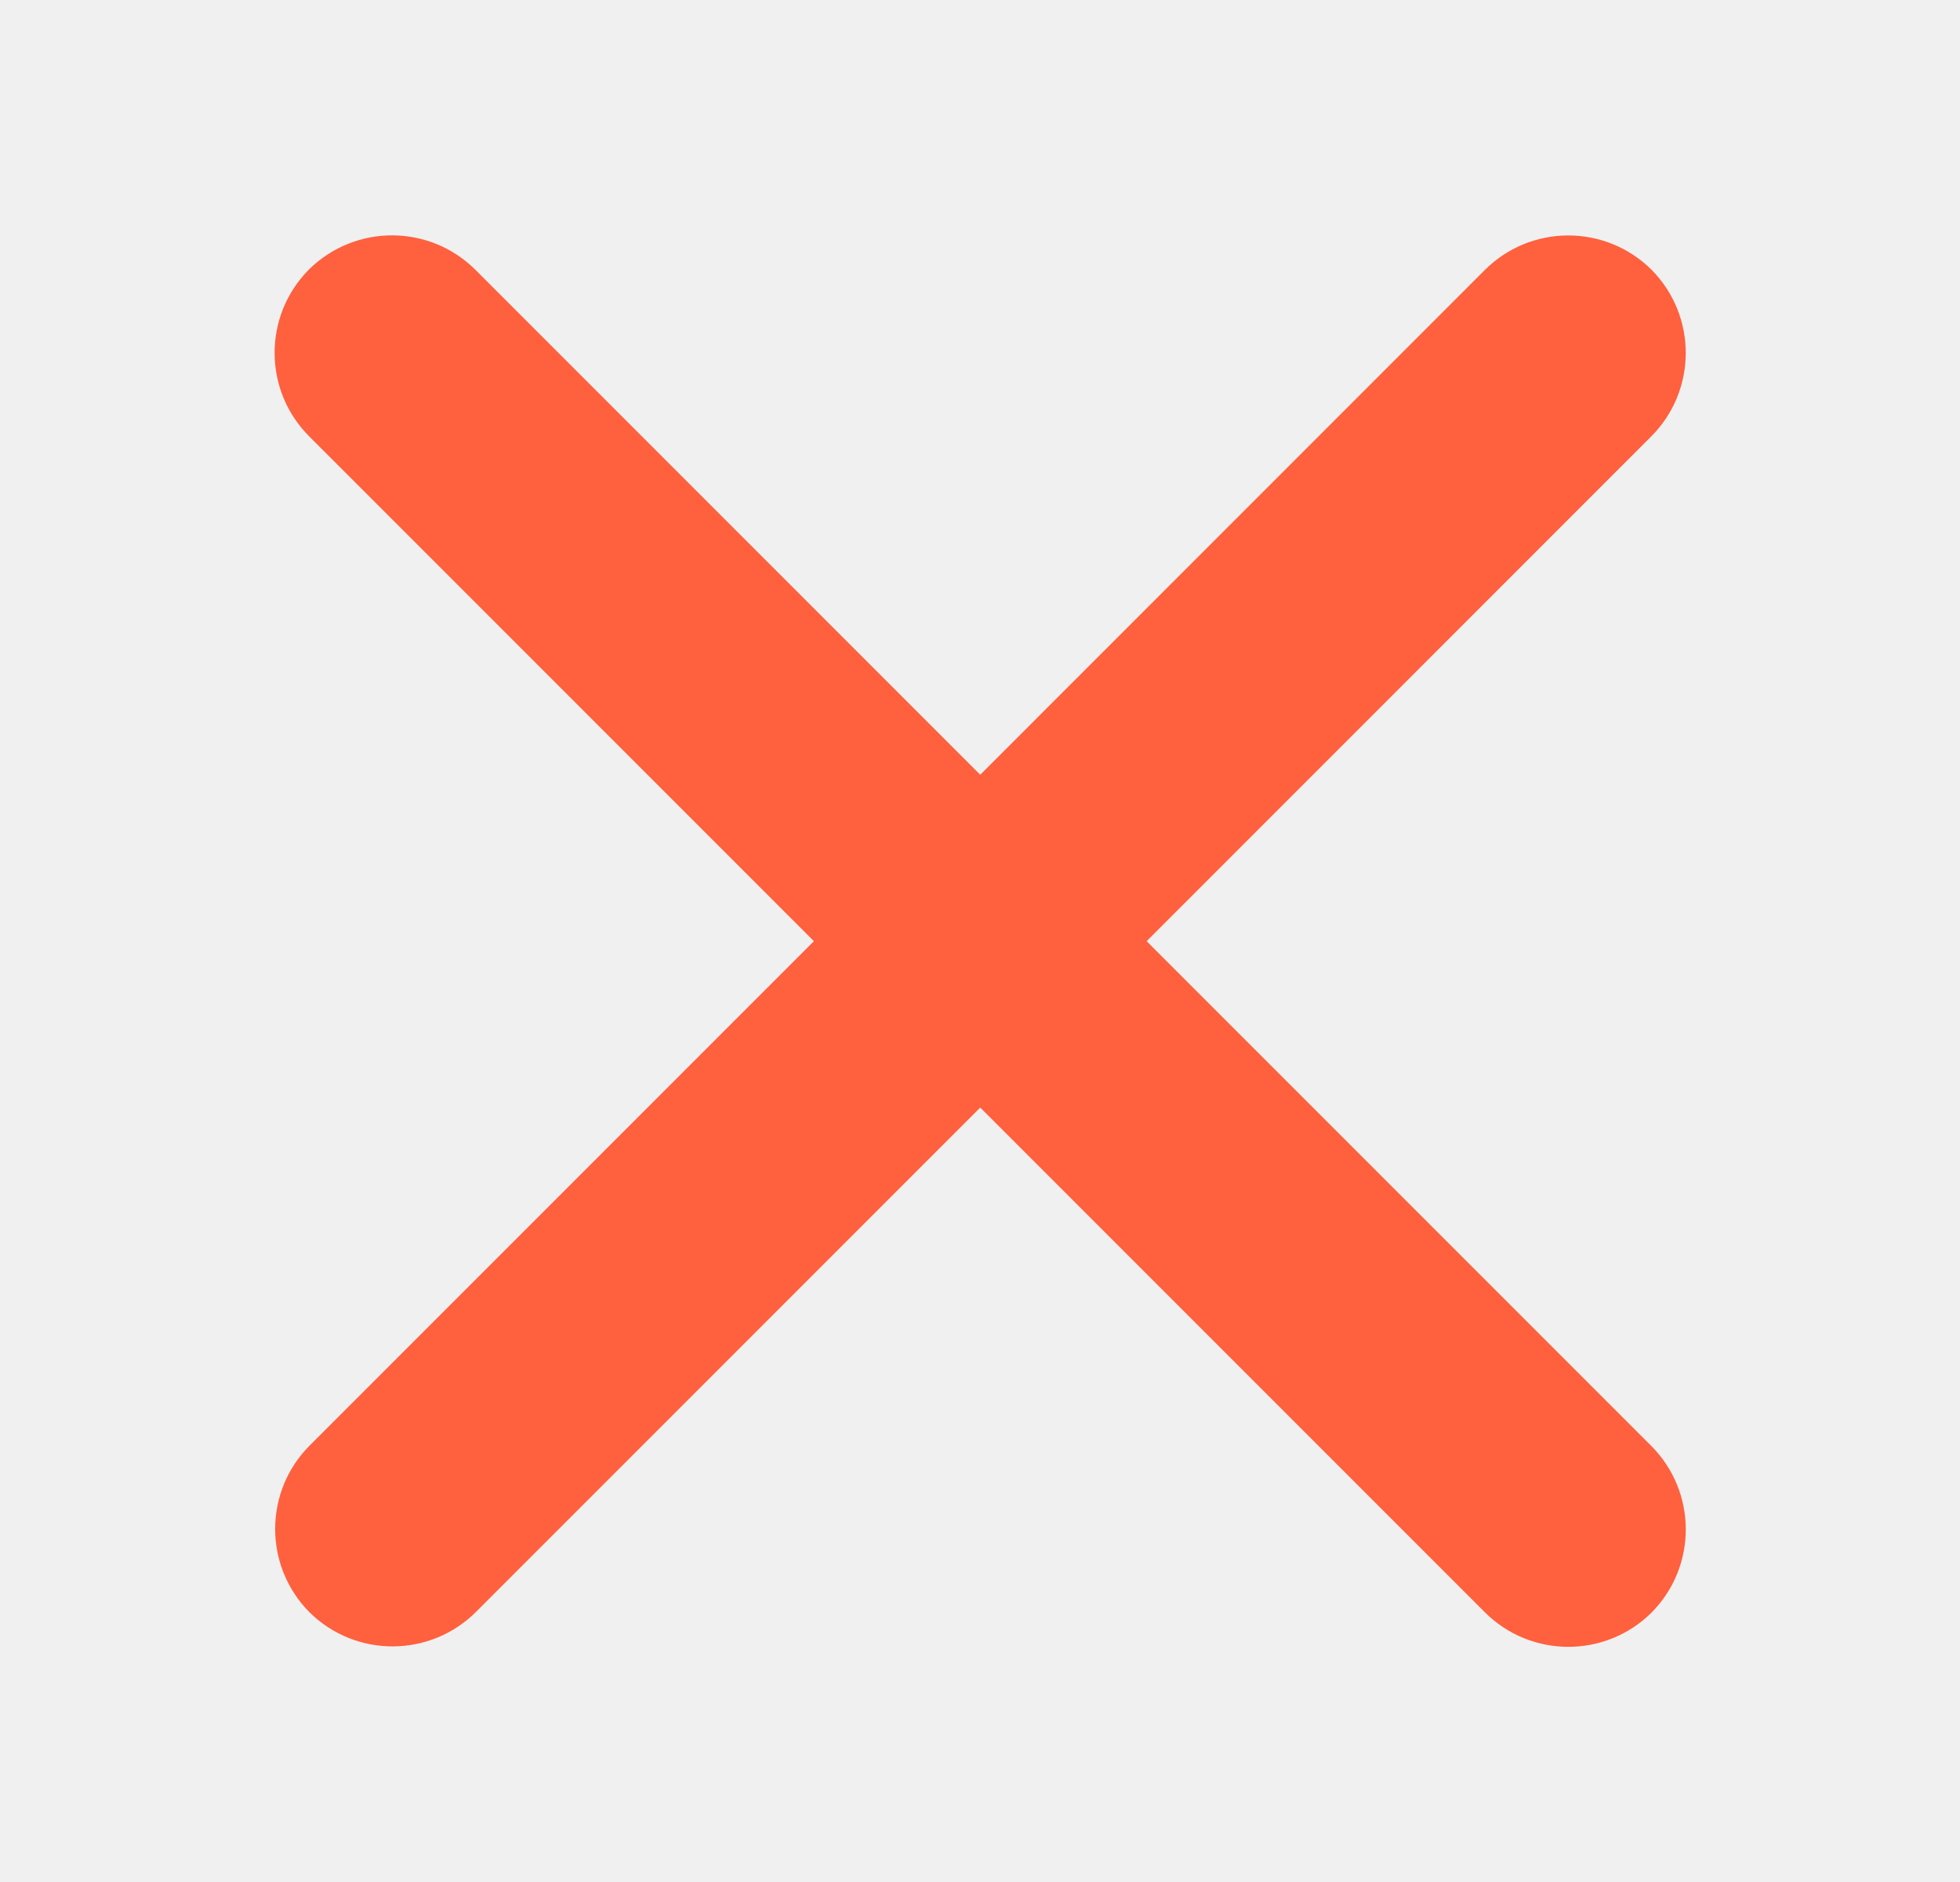
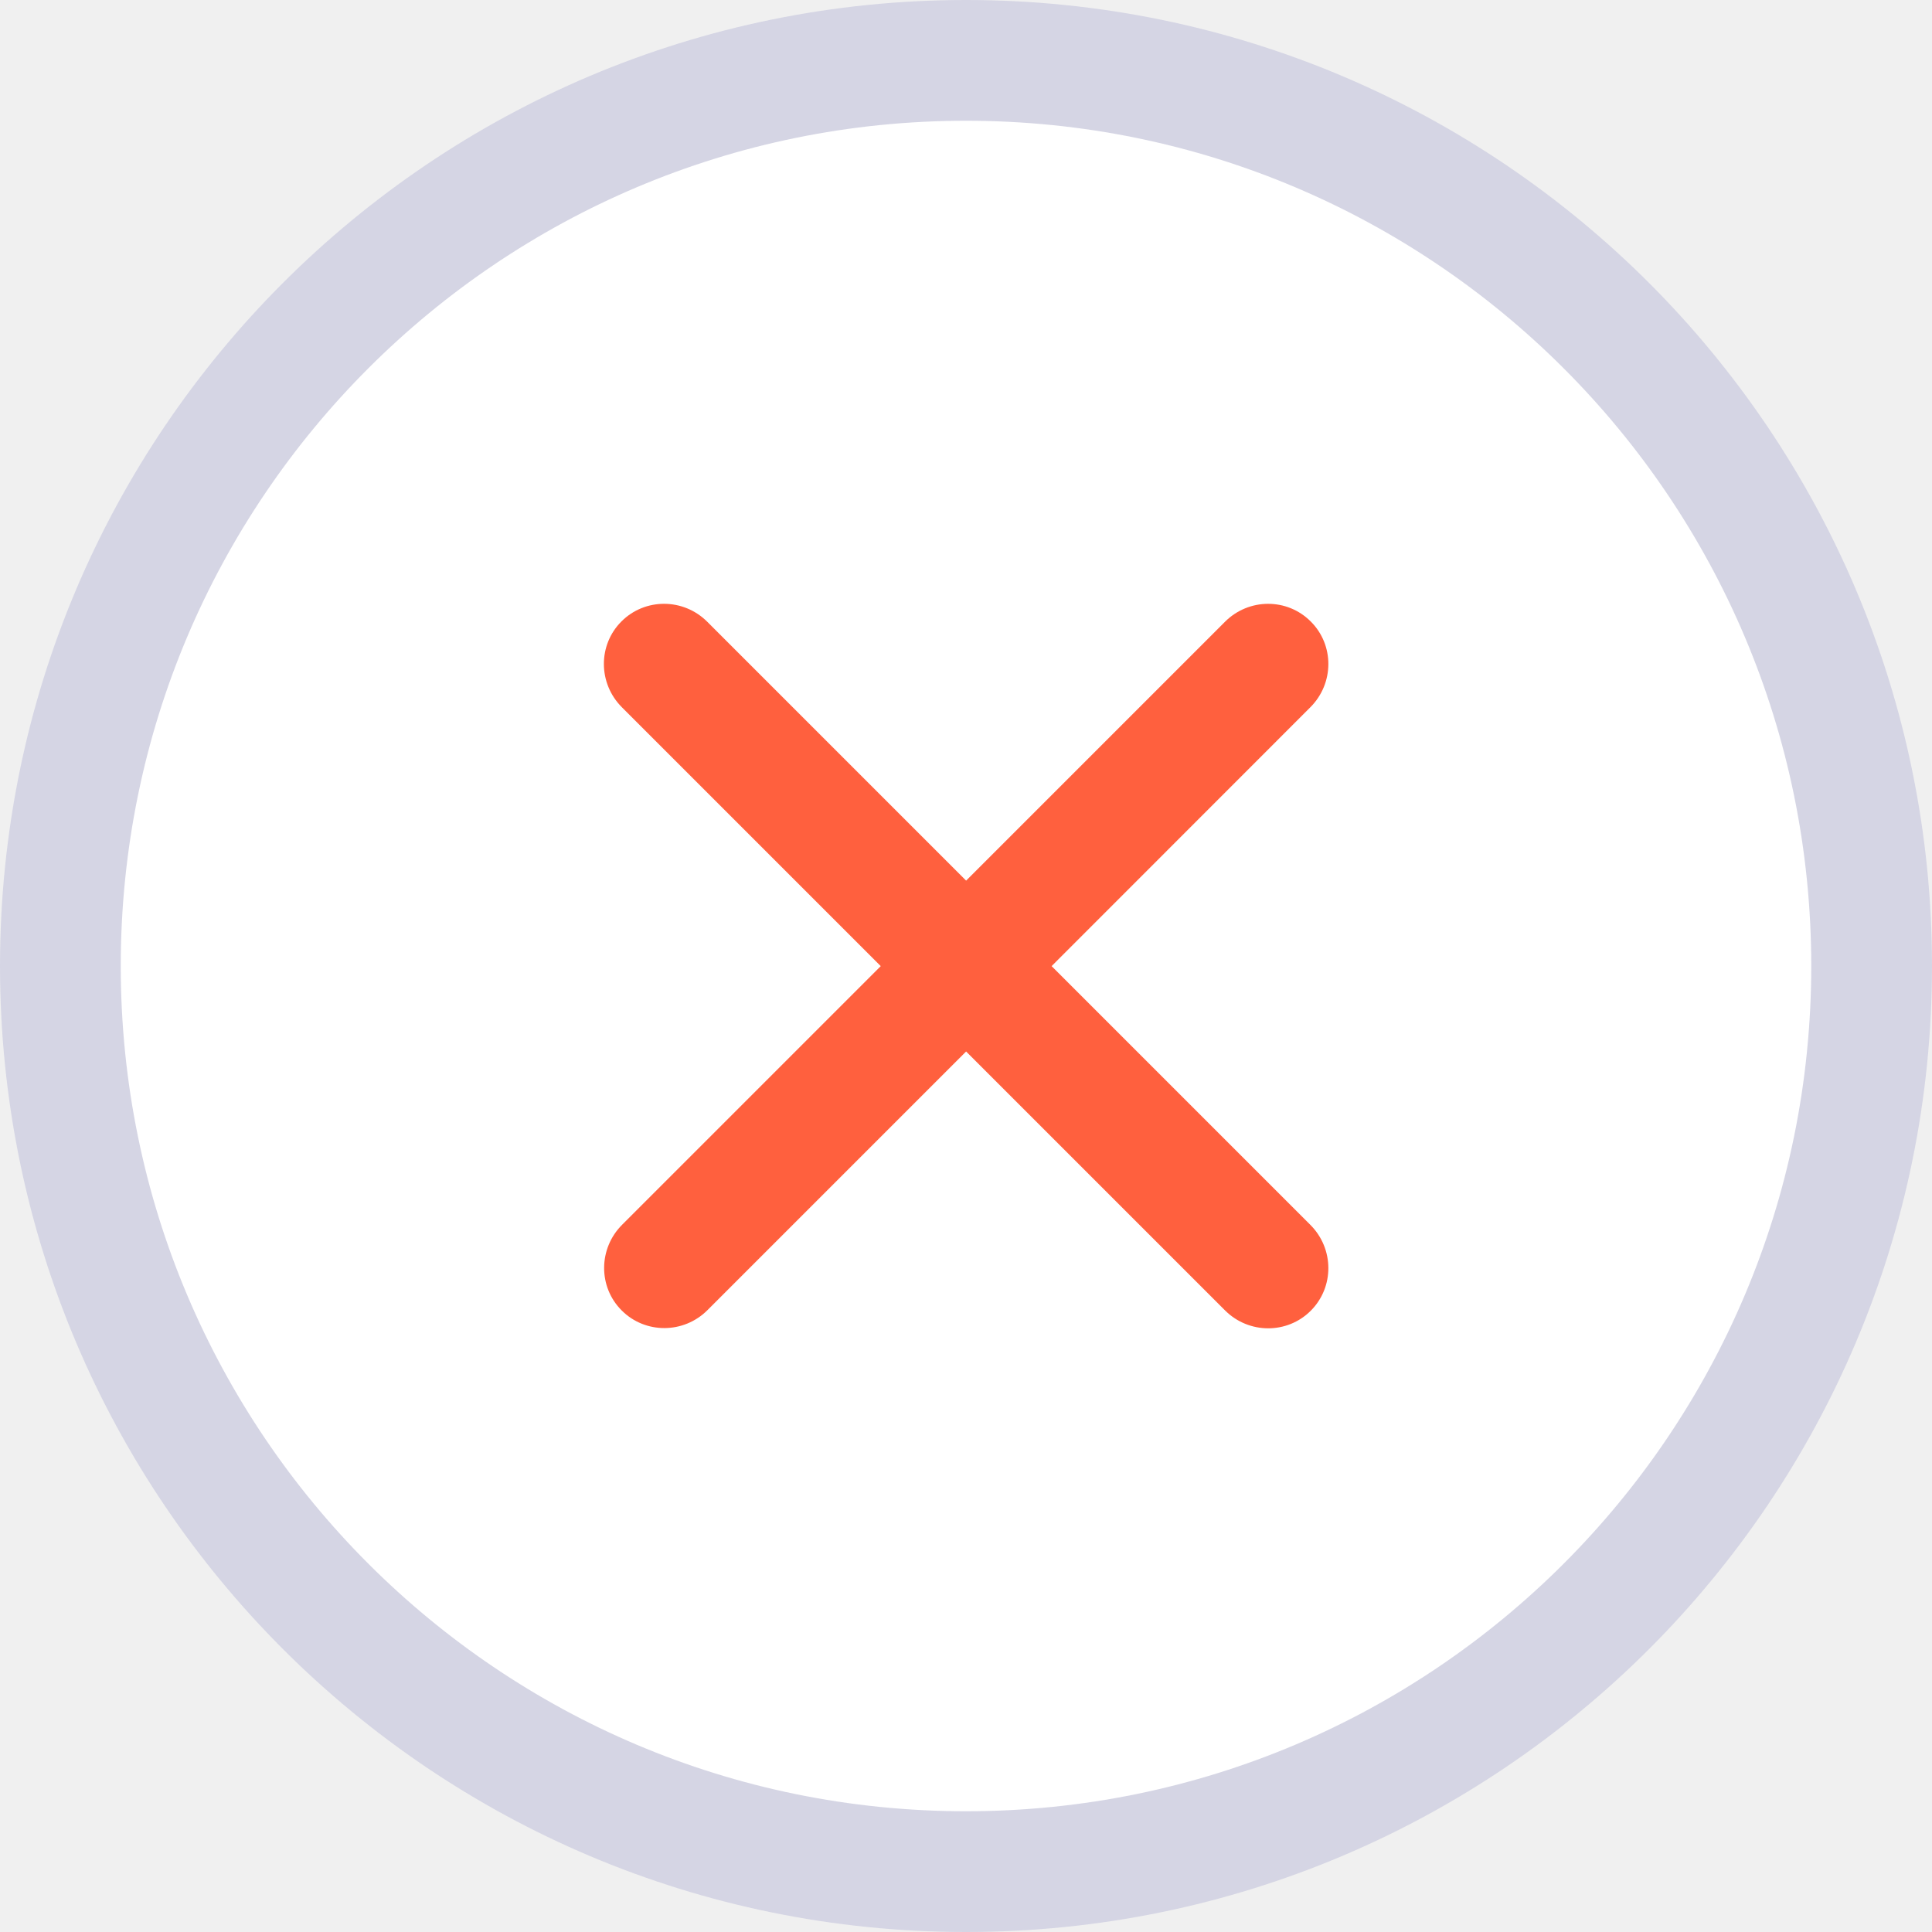
- <svg xmlns="http://www.w3.org/2000/svg" width="25" height="24" viewBox="0 0 32 32" fill="none">
-   <path fill-rule="evenodd" clip-rule="evenodd" d="M7.428 4.597a2.01 2.01 0 0 0-2.842-.013 2.01 2.01 0 0 0 .012 2.842l8.577 8.577-8.568 8.568a2.01 2.01 0 0 0-.012 2.841 2.01 2.01 0 0 0 2.841-.012l8.568-8.568 8.575 8.575a2.01 2.01 0 0 0 2.842.012 2.01 2.01 0 0 0-.012-2.841l-8.575-8.575 8.575-8.576a2.01 2.01 0 0 0 .012-2.84 2.01 2.01 0 0 0-2.842.01l-8.575 8.576-8.576-8.576z" fill="#FF603E" />
+ <svg xmlns="http://www.w3.org/2000/svg" width="16" height="16" viewBox="0 0 16 16" fill="none">
+   <circle cx="8" cy="8" r="7.5" fill="white" stroke="#D5D5E4" />
+   <path fill-rule="evenodd" clip-rule="evenodd" d="M5.857 5.149C5.66 4.952 5.342 4.951 5.147 5.146C4.951 5.341 4.953 5.66 5.15 5.857L7.294 8.001L5.152 10.143C4.955 10.34 4.953 10.658 5.149 10.853C5.344 11.048 5.662 11.047 5.859 10.85L8.001 8.708L10.145 10.852C10.342 11.049 10.66 11.05 10.855 10.855C11.051 10.659 11.049 10.341 10.852 10.144L8.709 8.001L10.852 5.857C11.049 5.66 11.051 5.342 10.855 5.147C10.66 4.951 10.342 4.952 10.145 5.149L8.001 7.293L5.857 5.149Z" fill="#FF603E" />
</svg>
